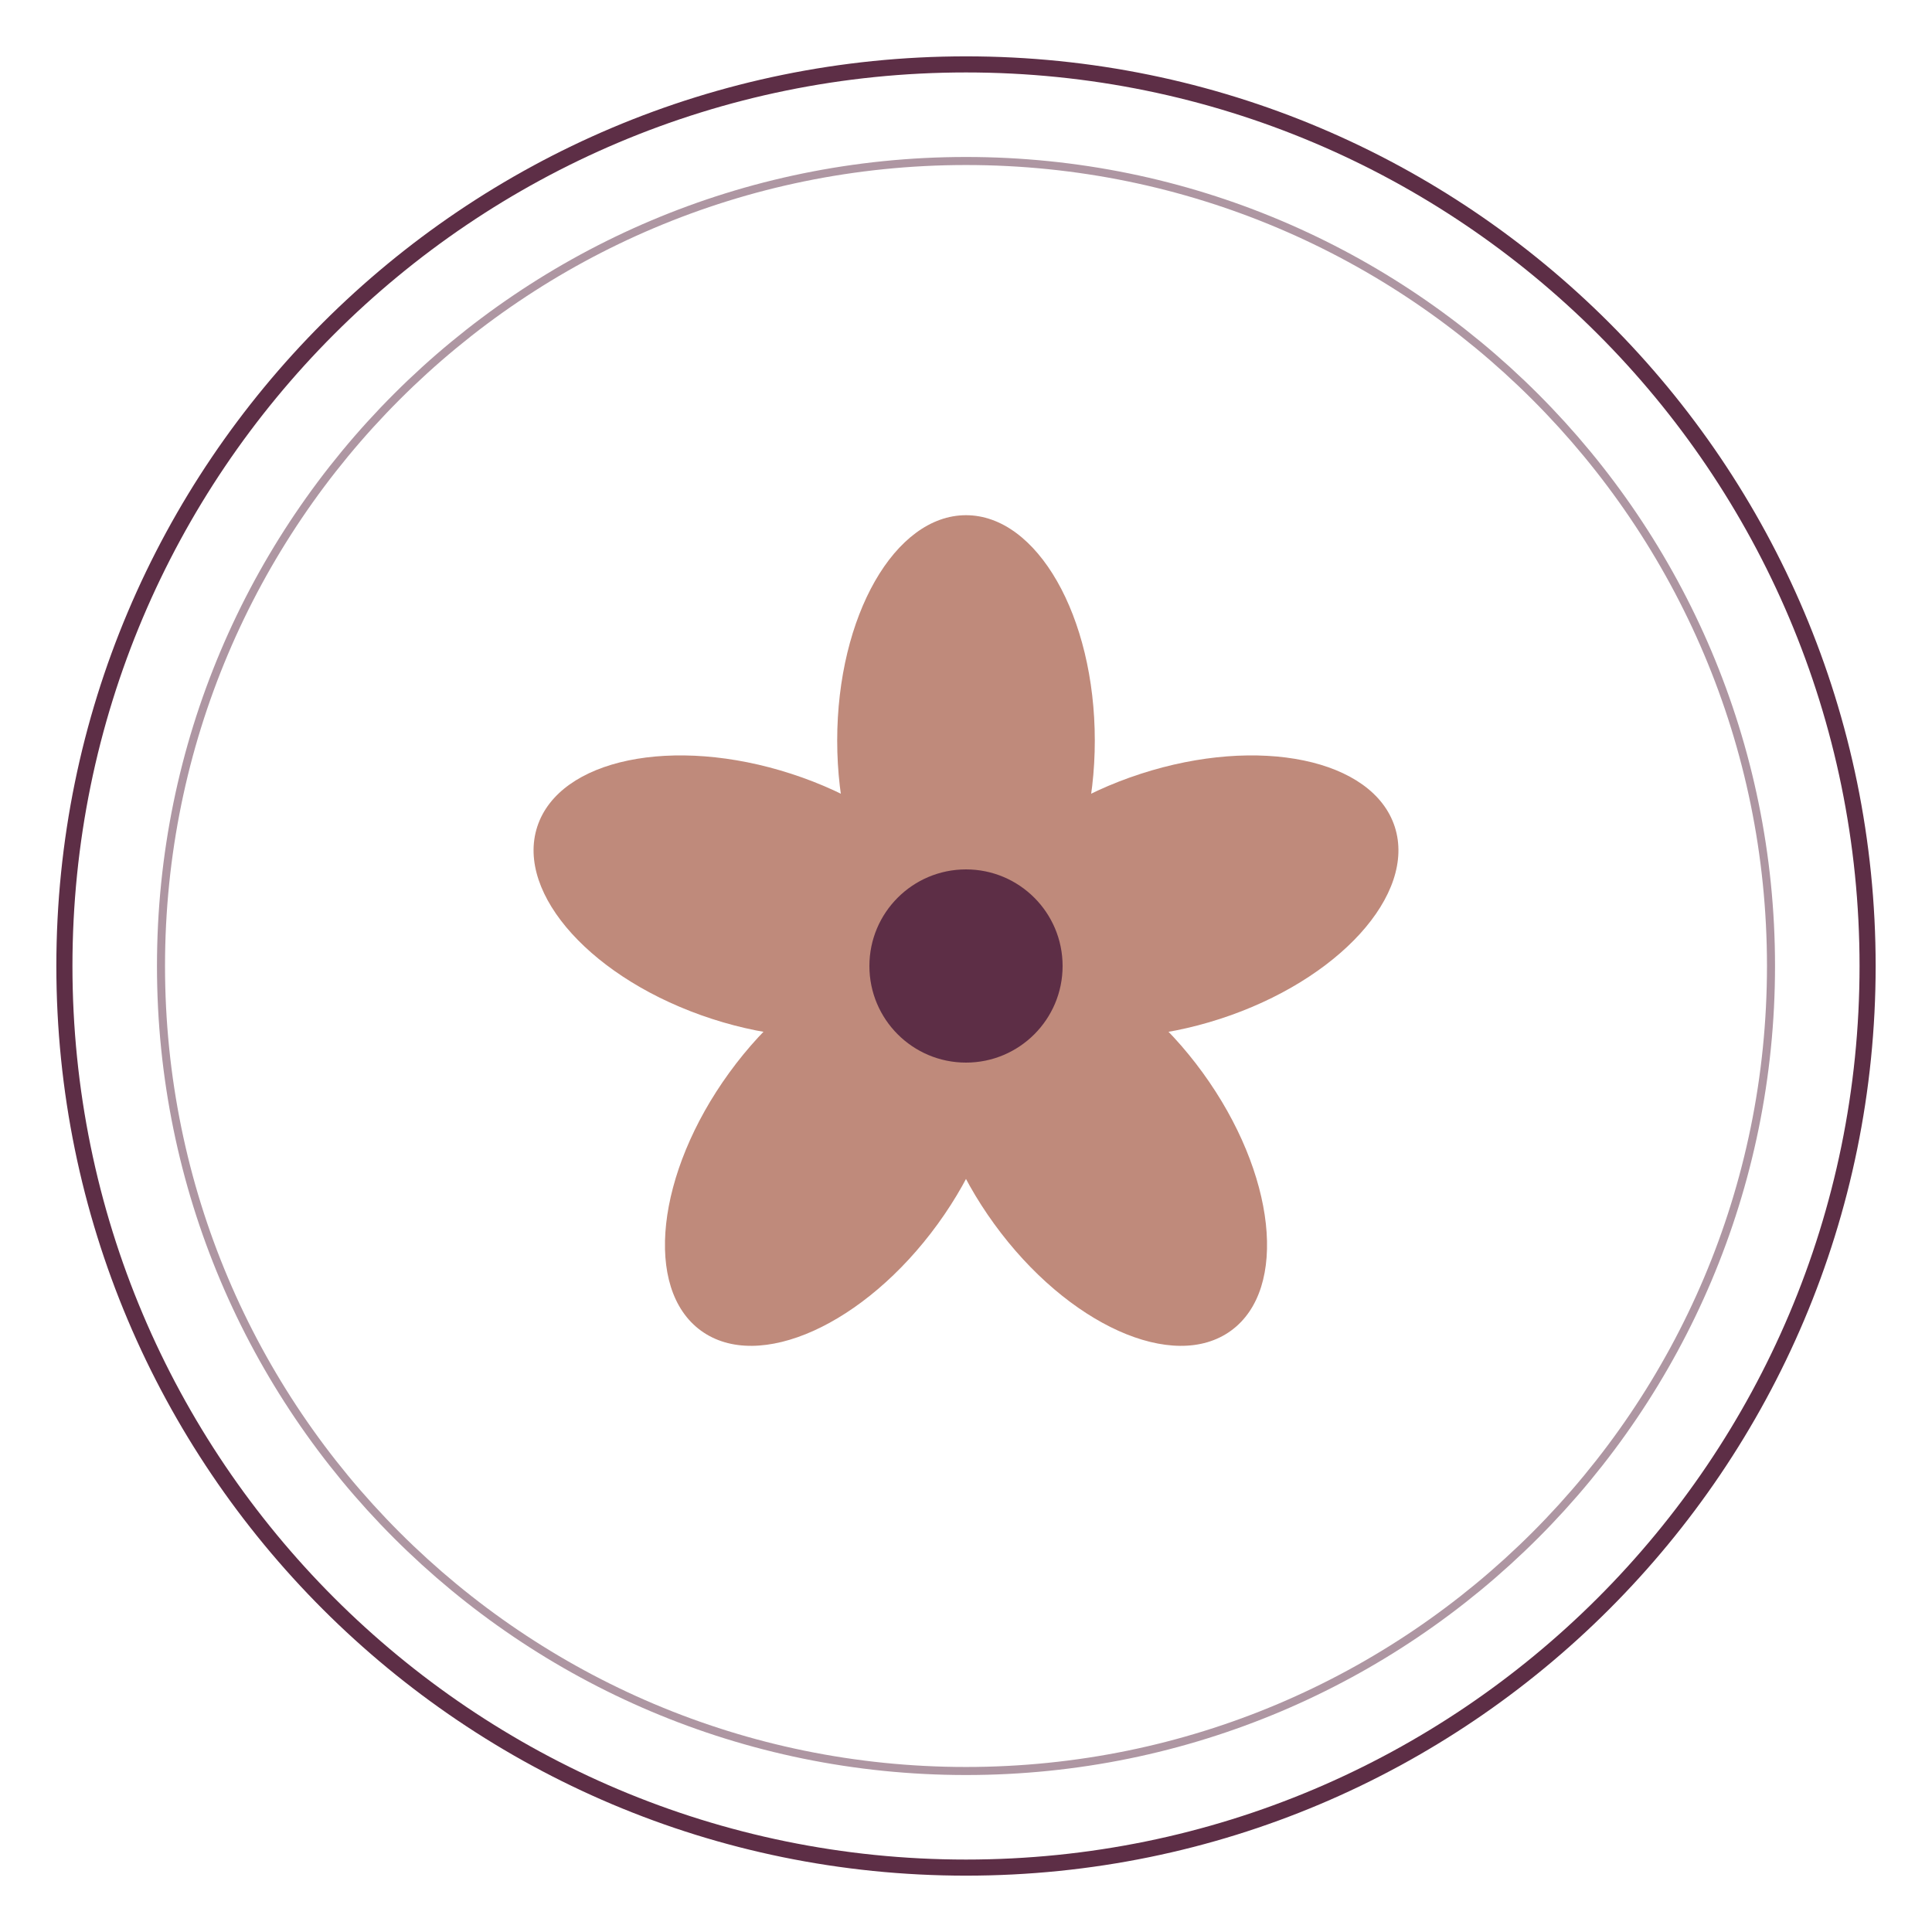
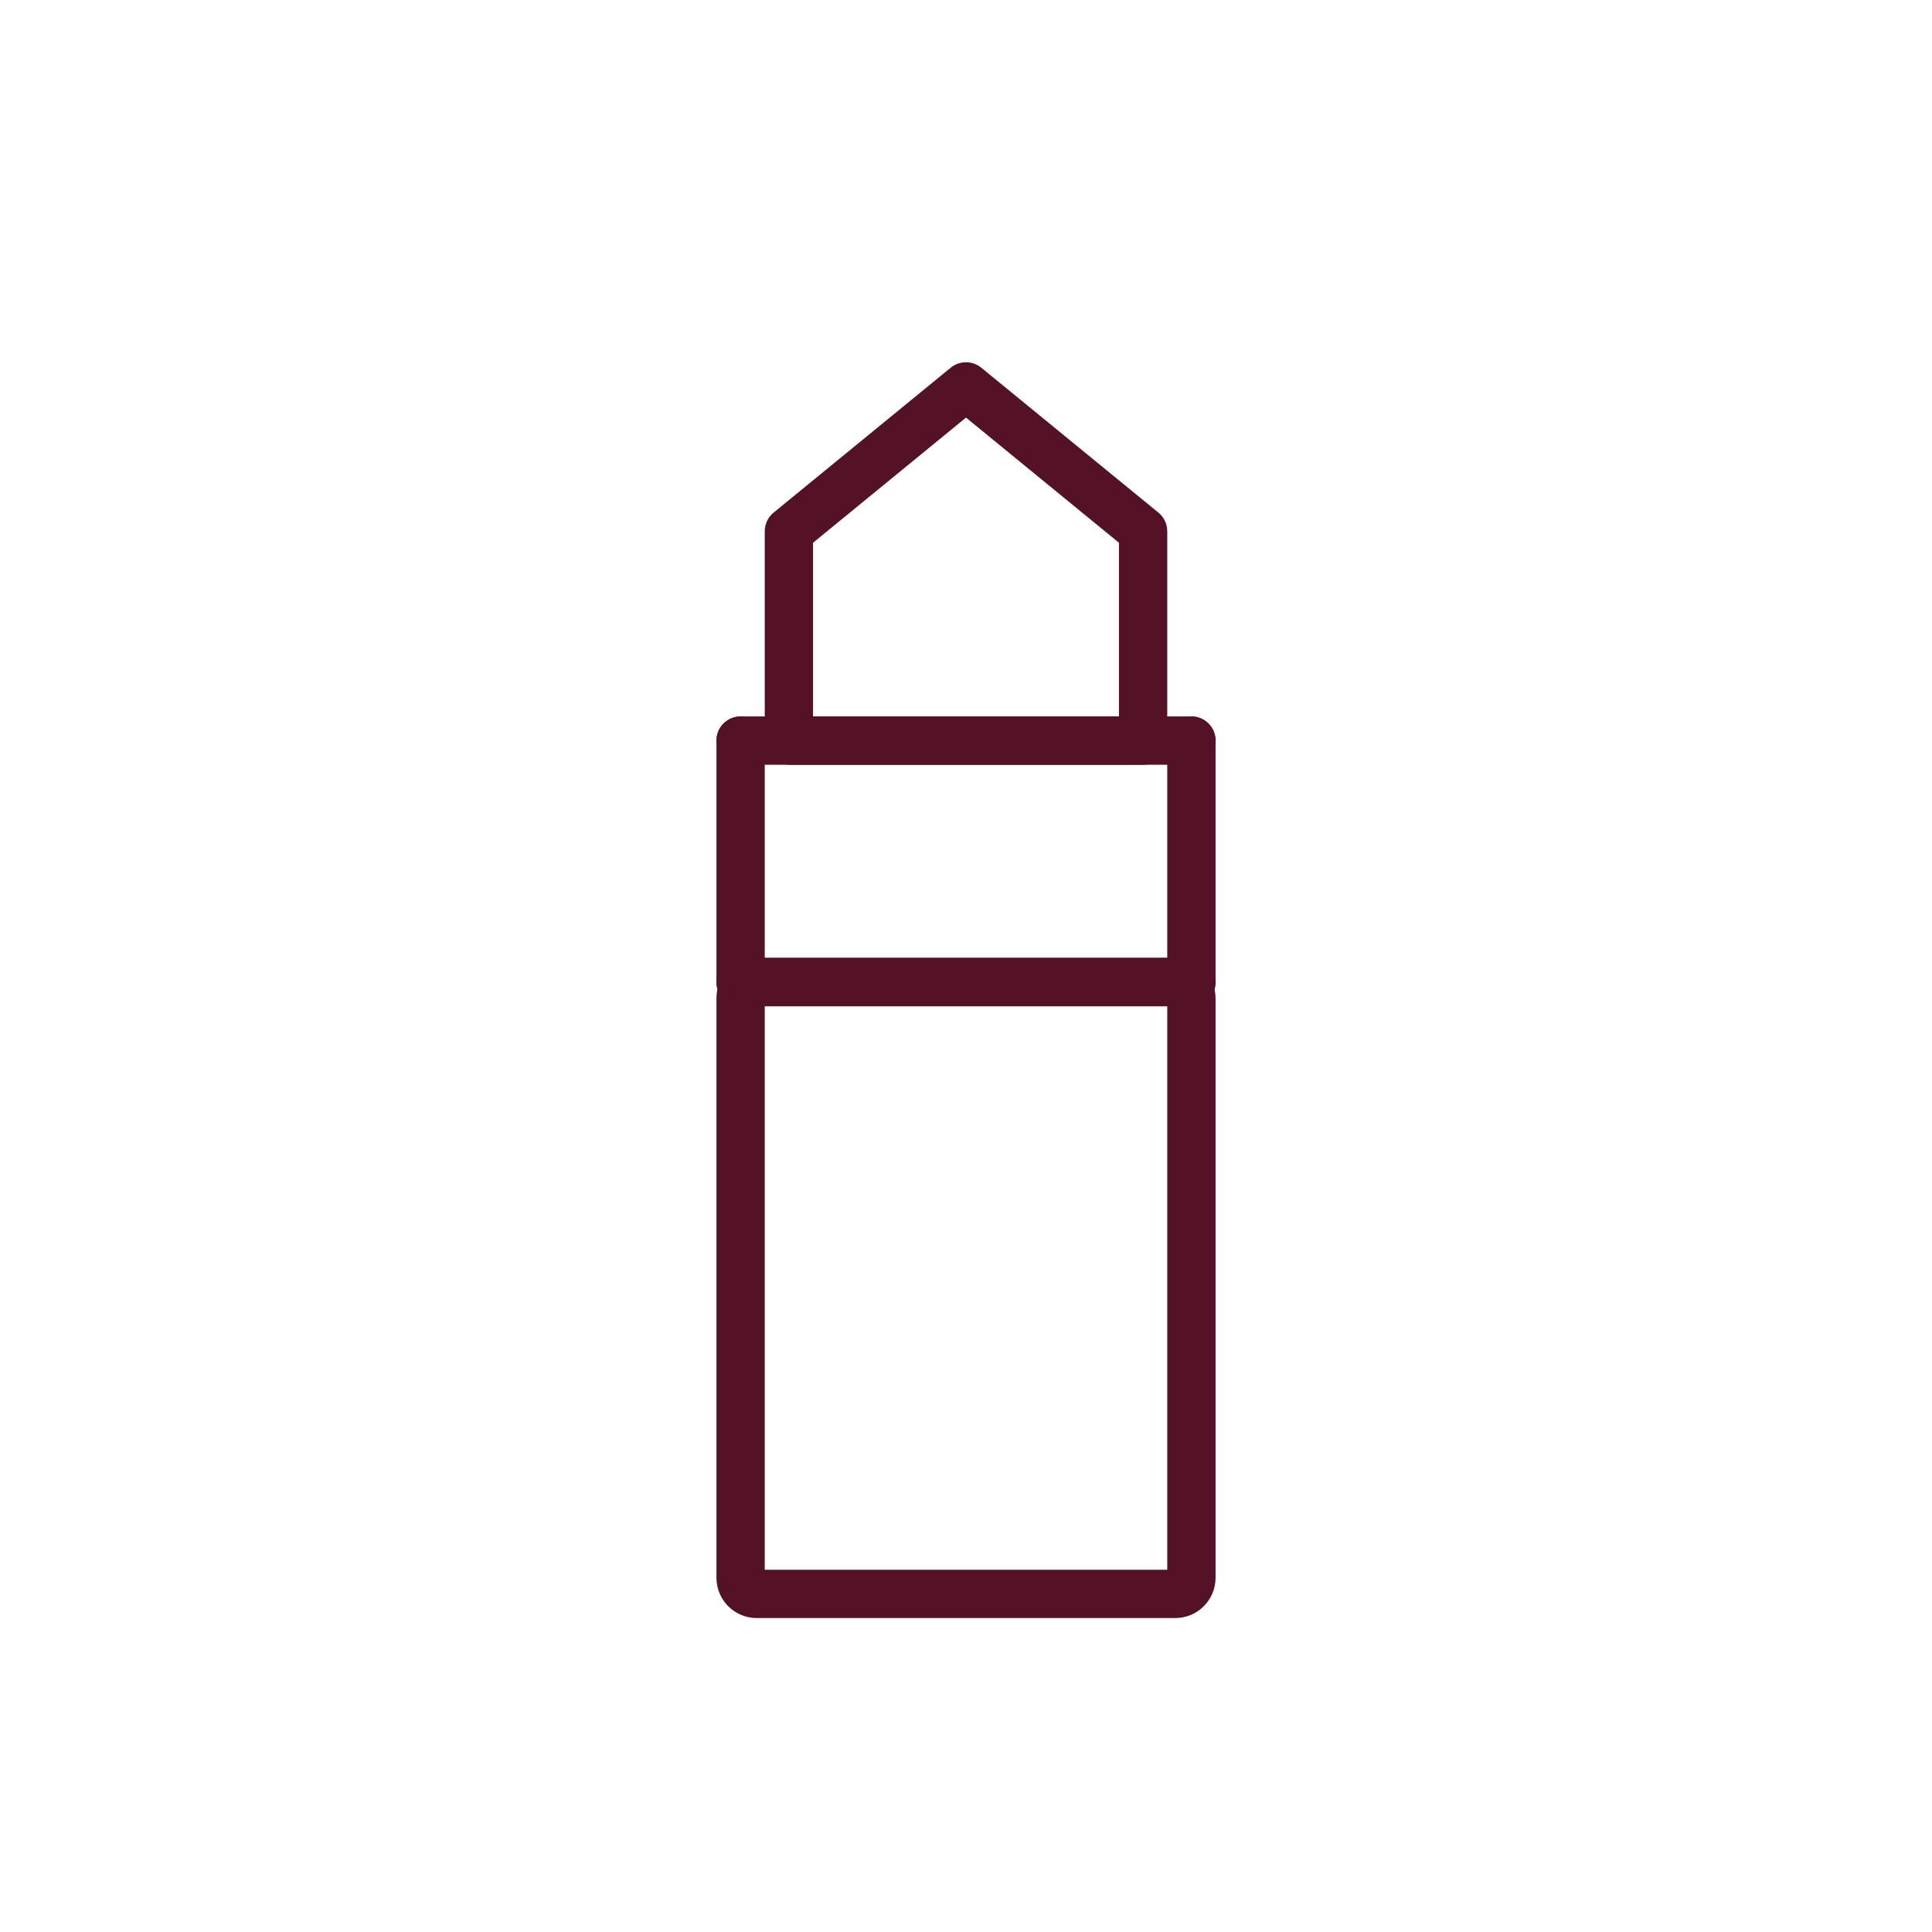
<svg xmlns="http://www.w3.org/2000/svg" width="120" height="120" viewBox="0 0 120 120">
-   <circle cx="60" cy="60" r="56" fill="none" stroke="#5d2e46" stroke-width="1" />
-   <circle cx="60" cy="60" r="50" fill="none" stroke="#5d2e46" stroke-width="0.5" opacity="0.5" />
-   <g transform="translate(60,60)">
-     <g fill="#b87d6d" opacity="0.9">
-       <ellipse cx="0" cy="-14" rx="8" ry="14" transform="rotate(0)" />
-       <ellipse cx="0" cy="-14" rx="8" ry="14" transform="rotate(72)" />
-       <ellipse cx="0" cy="-14" rx="8" ry="14" transform="rotate(144)" />
-       <ellipse cx="0" cy="-14" rx="8" ry="14" transform="rotate(216)" />
-       <ellipse cx="0" cy="-14" rx="8" ry="14" transform="rotate(288)" />
-     </g>
-     <circle cx="0" cy="0" r="6" fill="#5d2e46" />
+   <g fill="none" stroke="#541226" stroke-width="3" stroke-linejoin="round" stroke-linecap="round">
+     <path d="M49 46 L49 33 L60 24 L71 33 L71 46 Z" />
+     <line x1="46" y1="46" x2="74" y2="46" />
+     <path d="M46 46 L46 61 L74 61 L74 46" />
+     <line x1="46" y1="61" x2="74" y2="61" />
+     <rect x="46" y="61" width="28" height="38" rx="1" />
  </g>
</svg>
